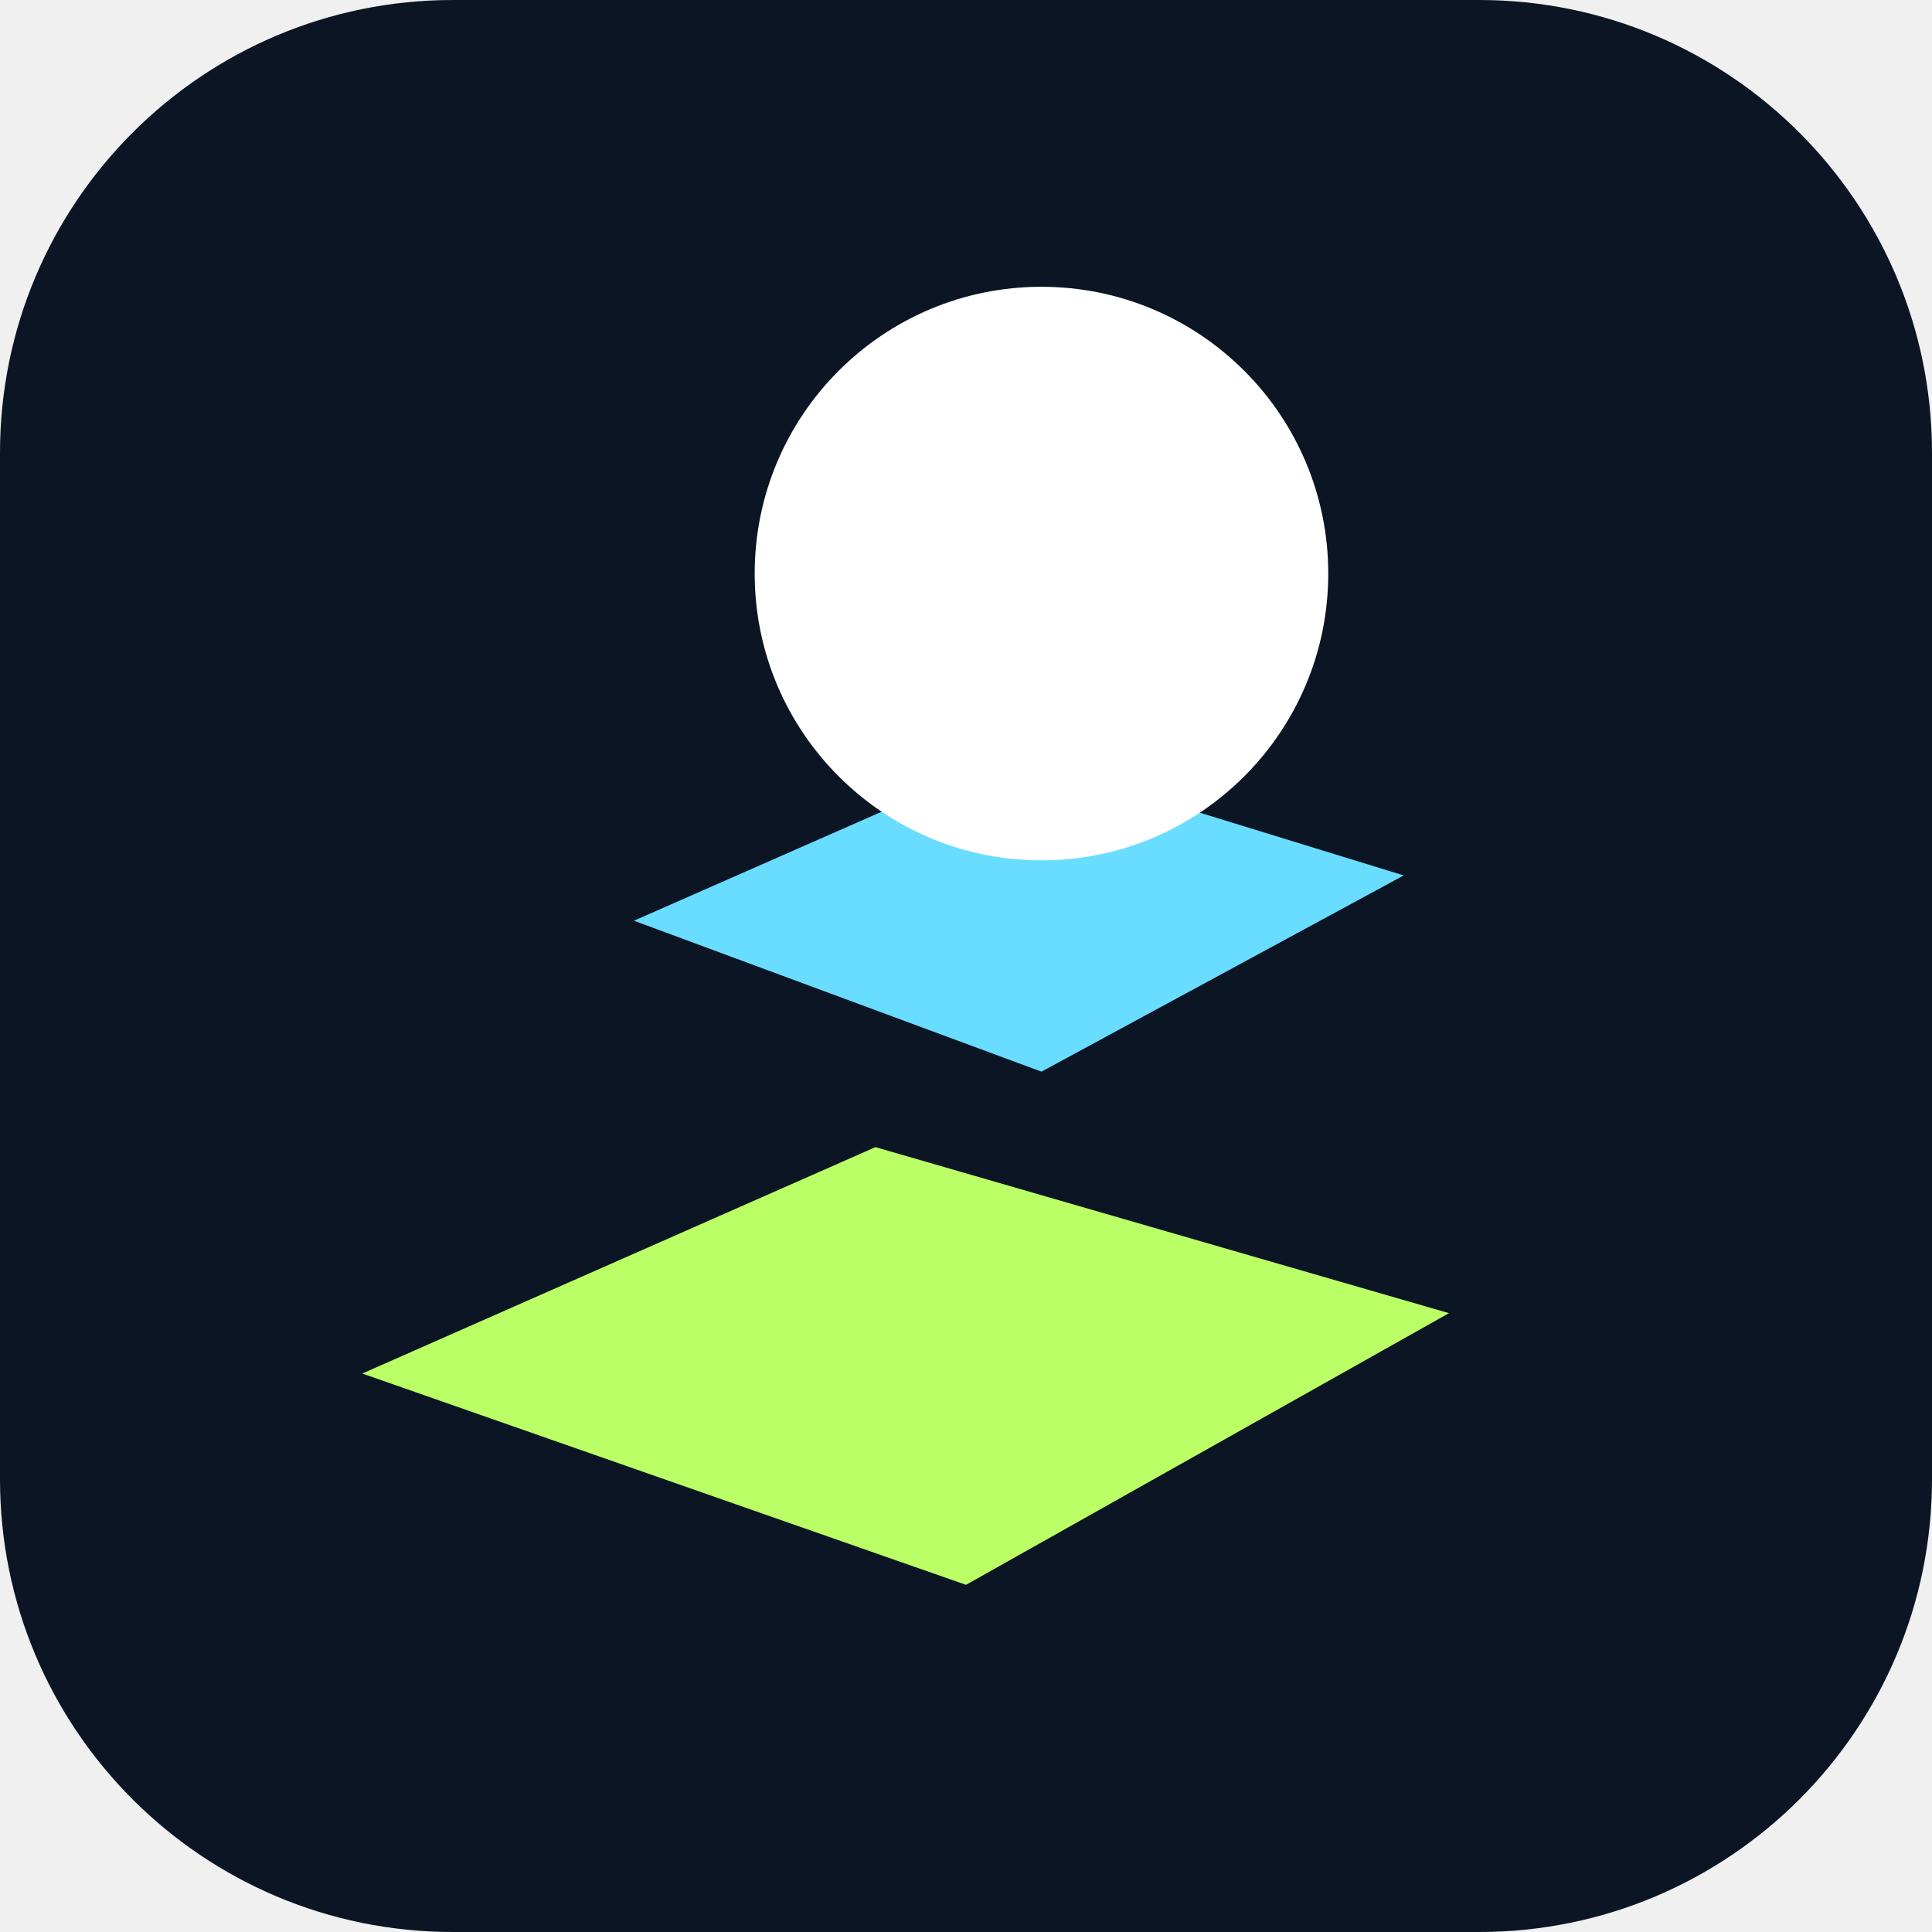
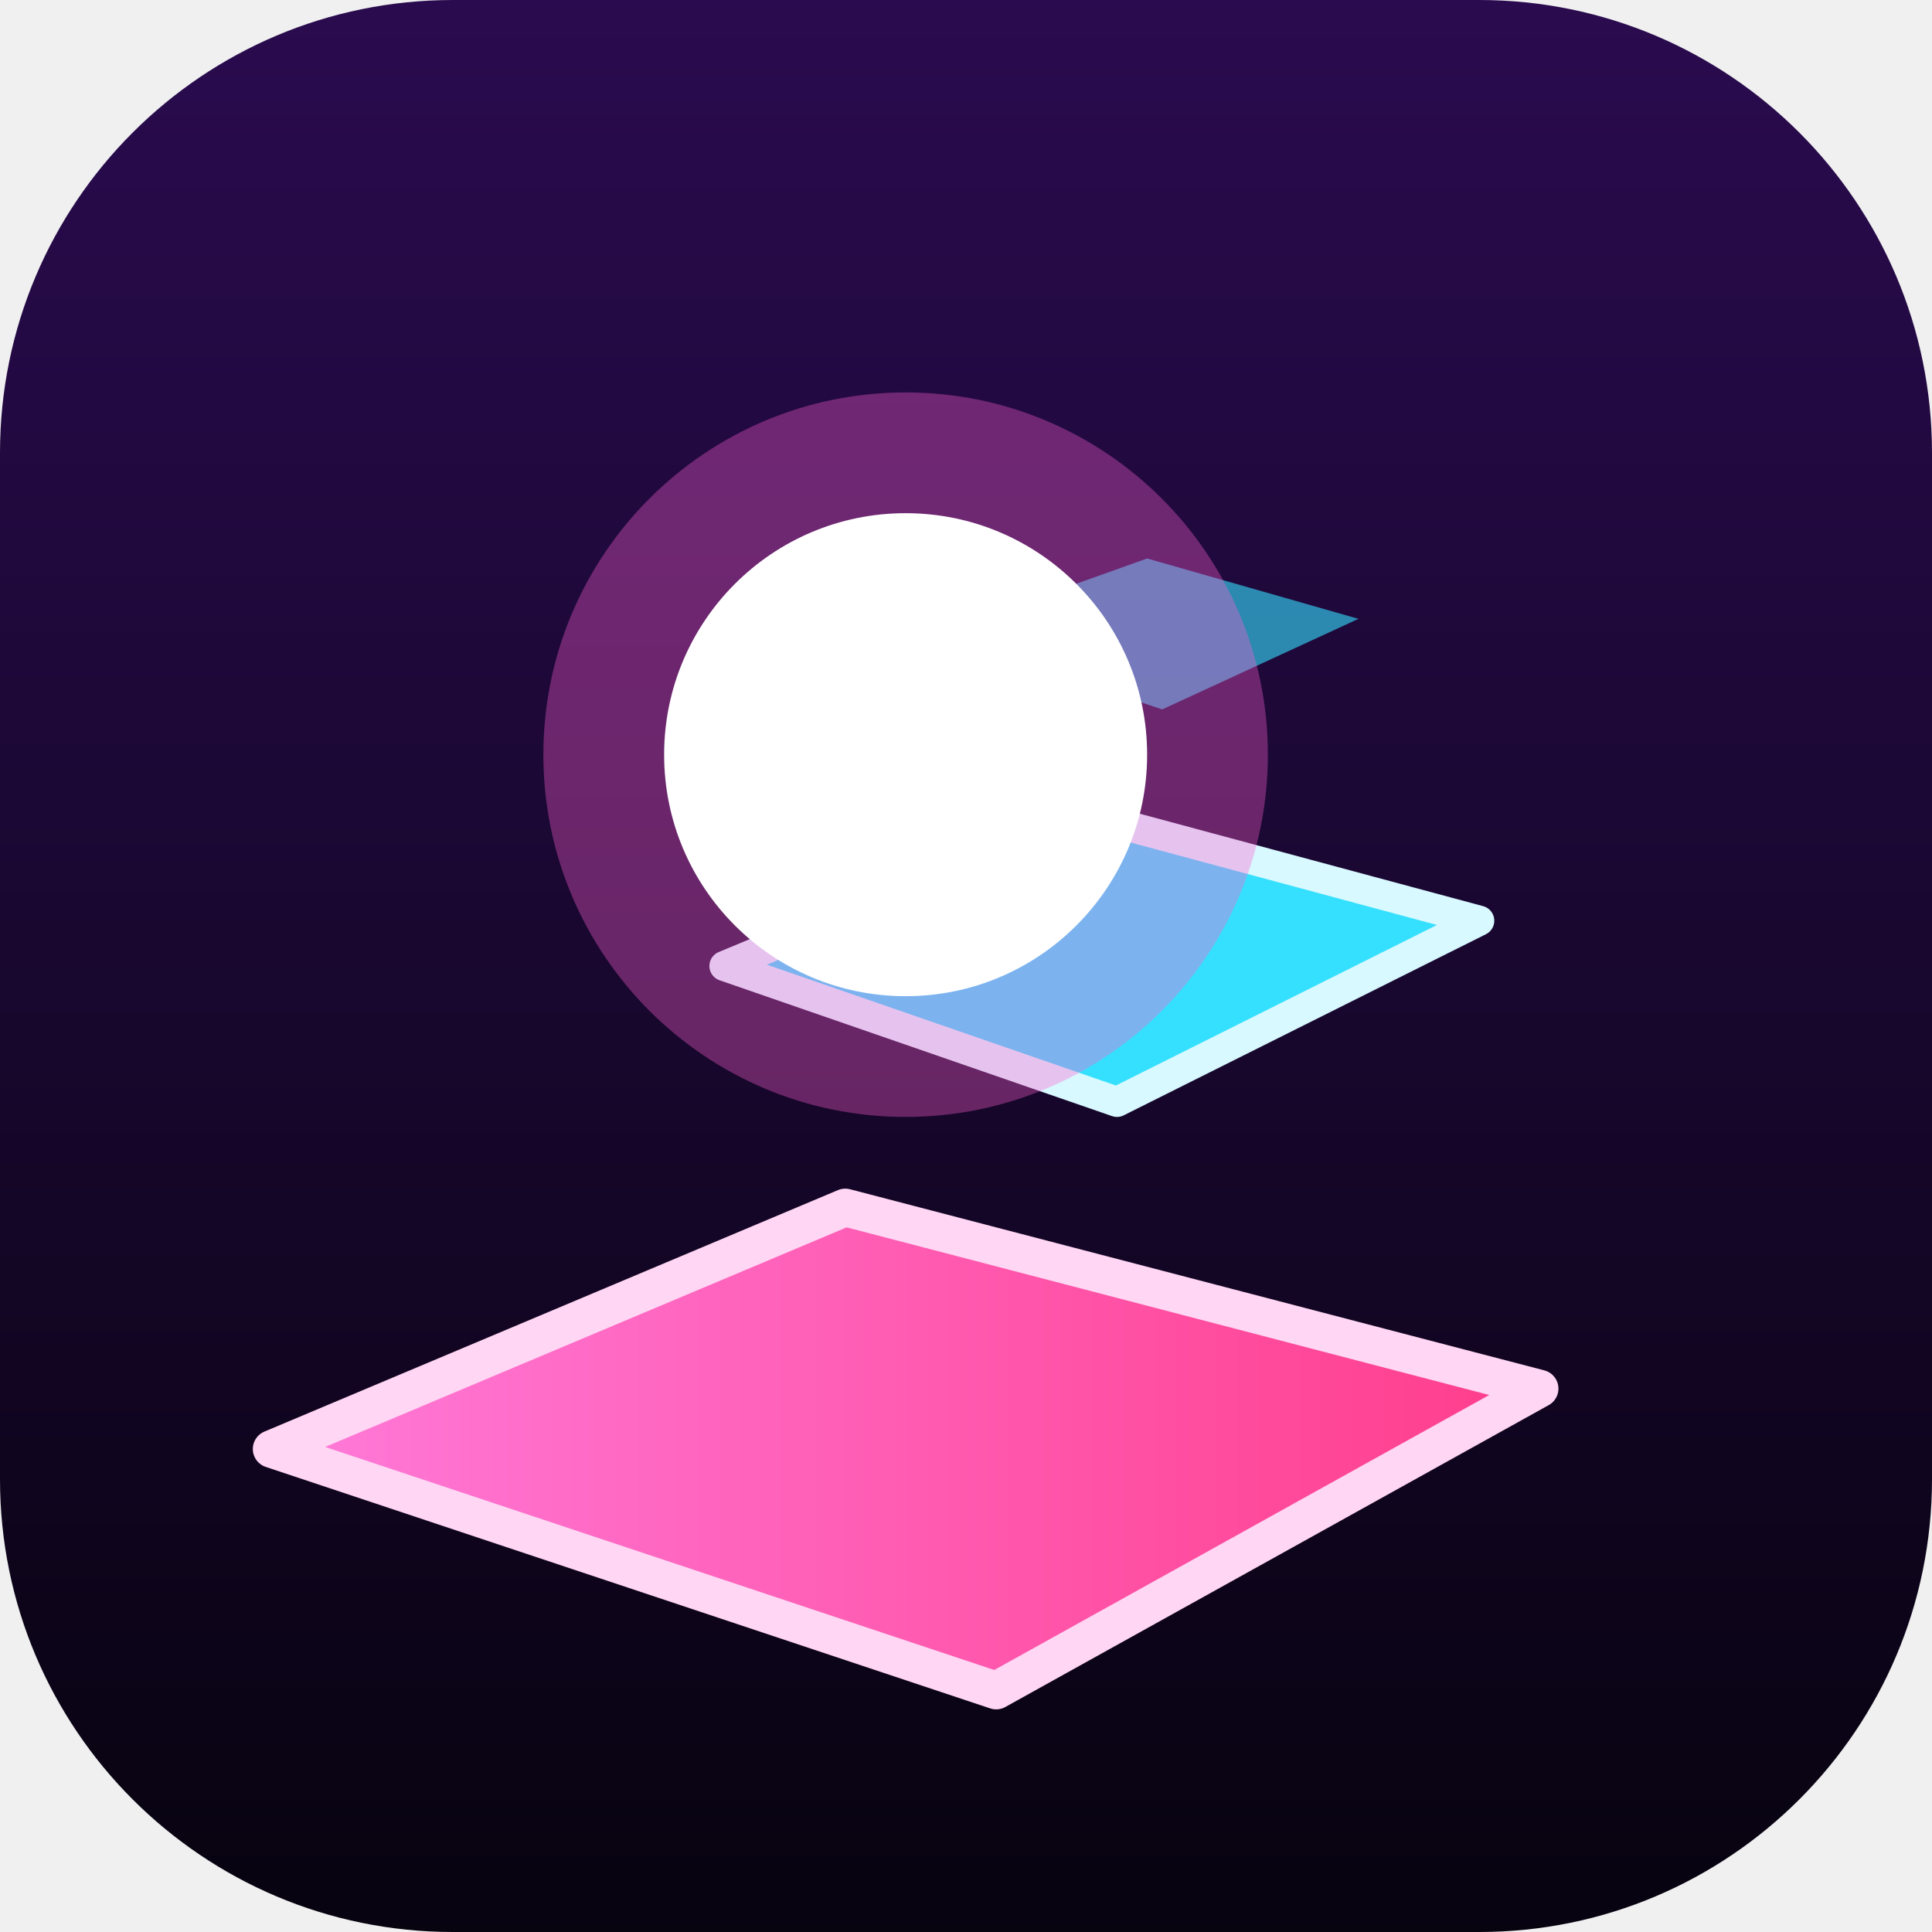
<svg xmlns="http://www.w3.org/2000/svg" viewBox="0 0 128 128">
-   <rect width="128" height="128" rx="30" fill="#0b1524" />
-   <path d="M24 91 58 76 96 87 64 105Z" fill="#baff65" />
-   <path d="m42 61 25-11 26 8-24 13Z" fill="#69ddff" />
-   <circle cx="69" cy="38" r="19" fill="#fff" />
+   <defs>
+     <linearGradient id="b" x2="0" y2="1">
+       <stop stop-color="#2a0b4f" />
+       <stop offset="1" stop-color="#07030f" />
+     </linearGradient>
+     <linearGradient id="t" x2="1">
+       <stop stop-color="#ff7ad9" />
+       <stop offset="1" stop-color="#ff3d8b" />
+     </linearGradient>
+   </defs>
+   <rect width="128" height="128" rx="30" fill="url(#b)" />
+   <path d="M18 96 56 80 102 92 66 112Z" fill="url(#t)" stroke="#ffd6f3" stroke-width="2.5" stroke-linejoin="round" />
+   <path d="M48 64 72 54 98 61 74 73Z" fill="#35e0ff" stroke="#d8f9ff" stroke-width="2" stroke-linejoin="round" />
+   <path d="M62 42 76 37 90 41 77 47Z" fill="#35e0ff" opacity=".6" />
+   <circle cx="60" cy="50" r="24" fill="#ff5fd0" opacity=".35" />
+   <circle cx="60" cy="50" r="16" fill="#fff" />
</svg>
